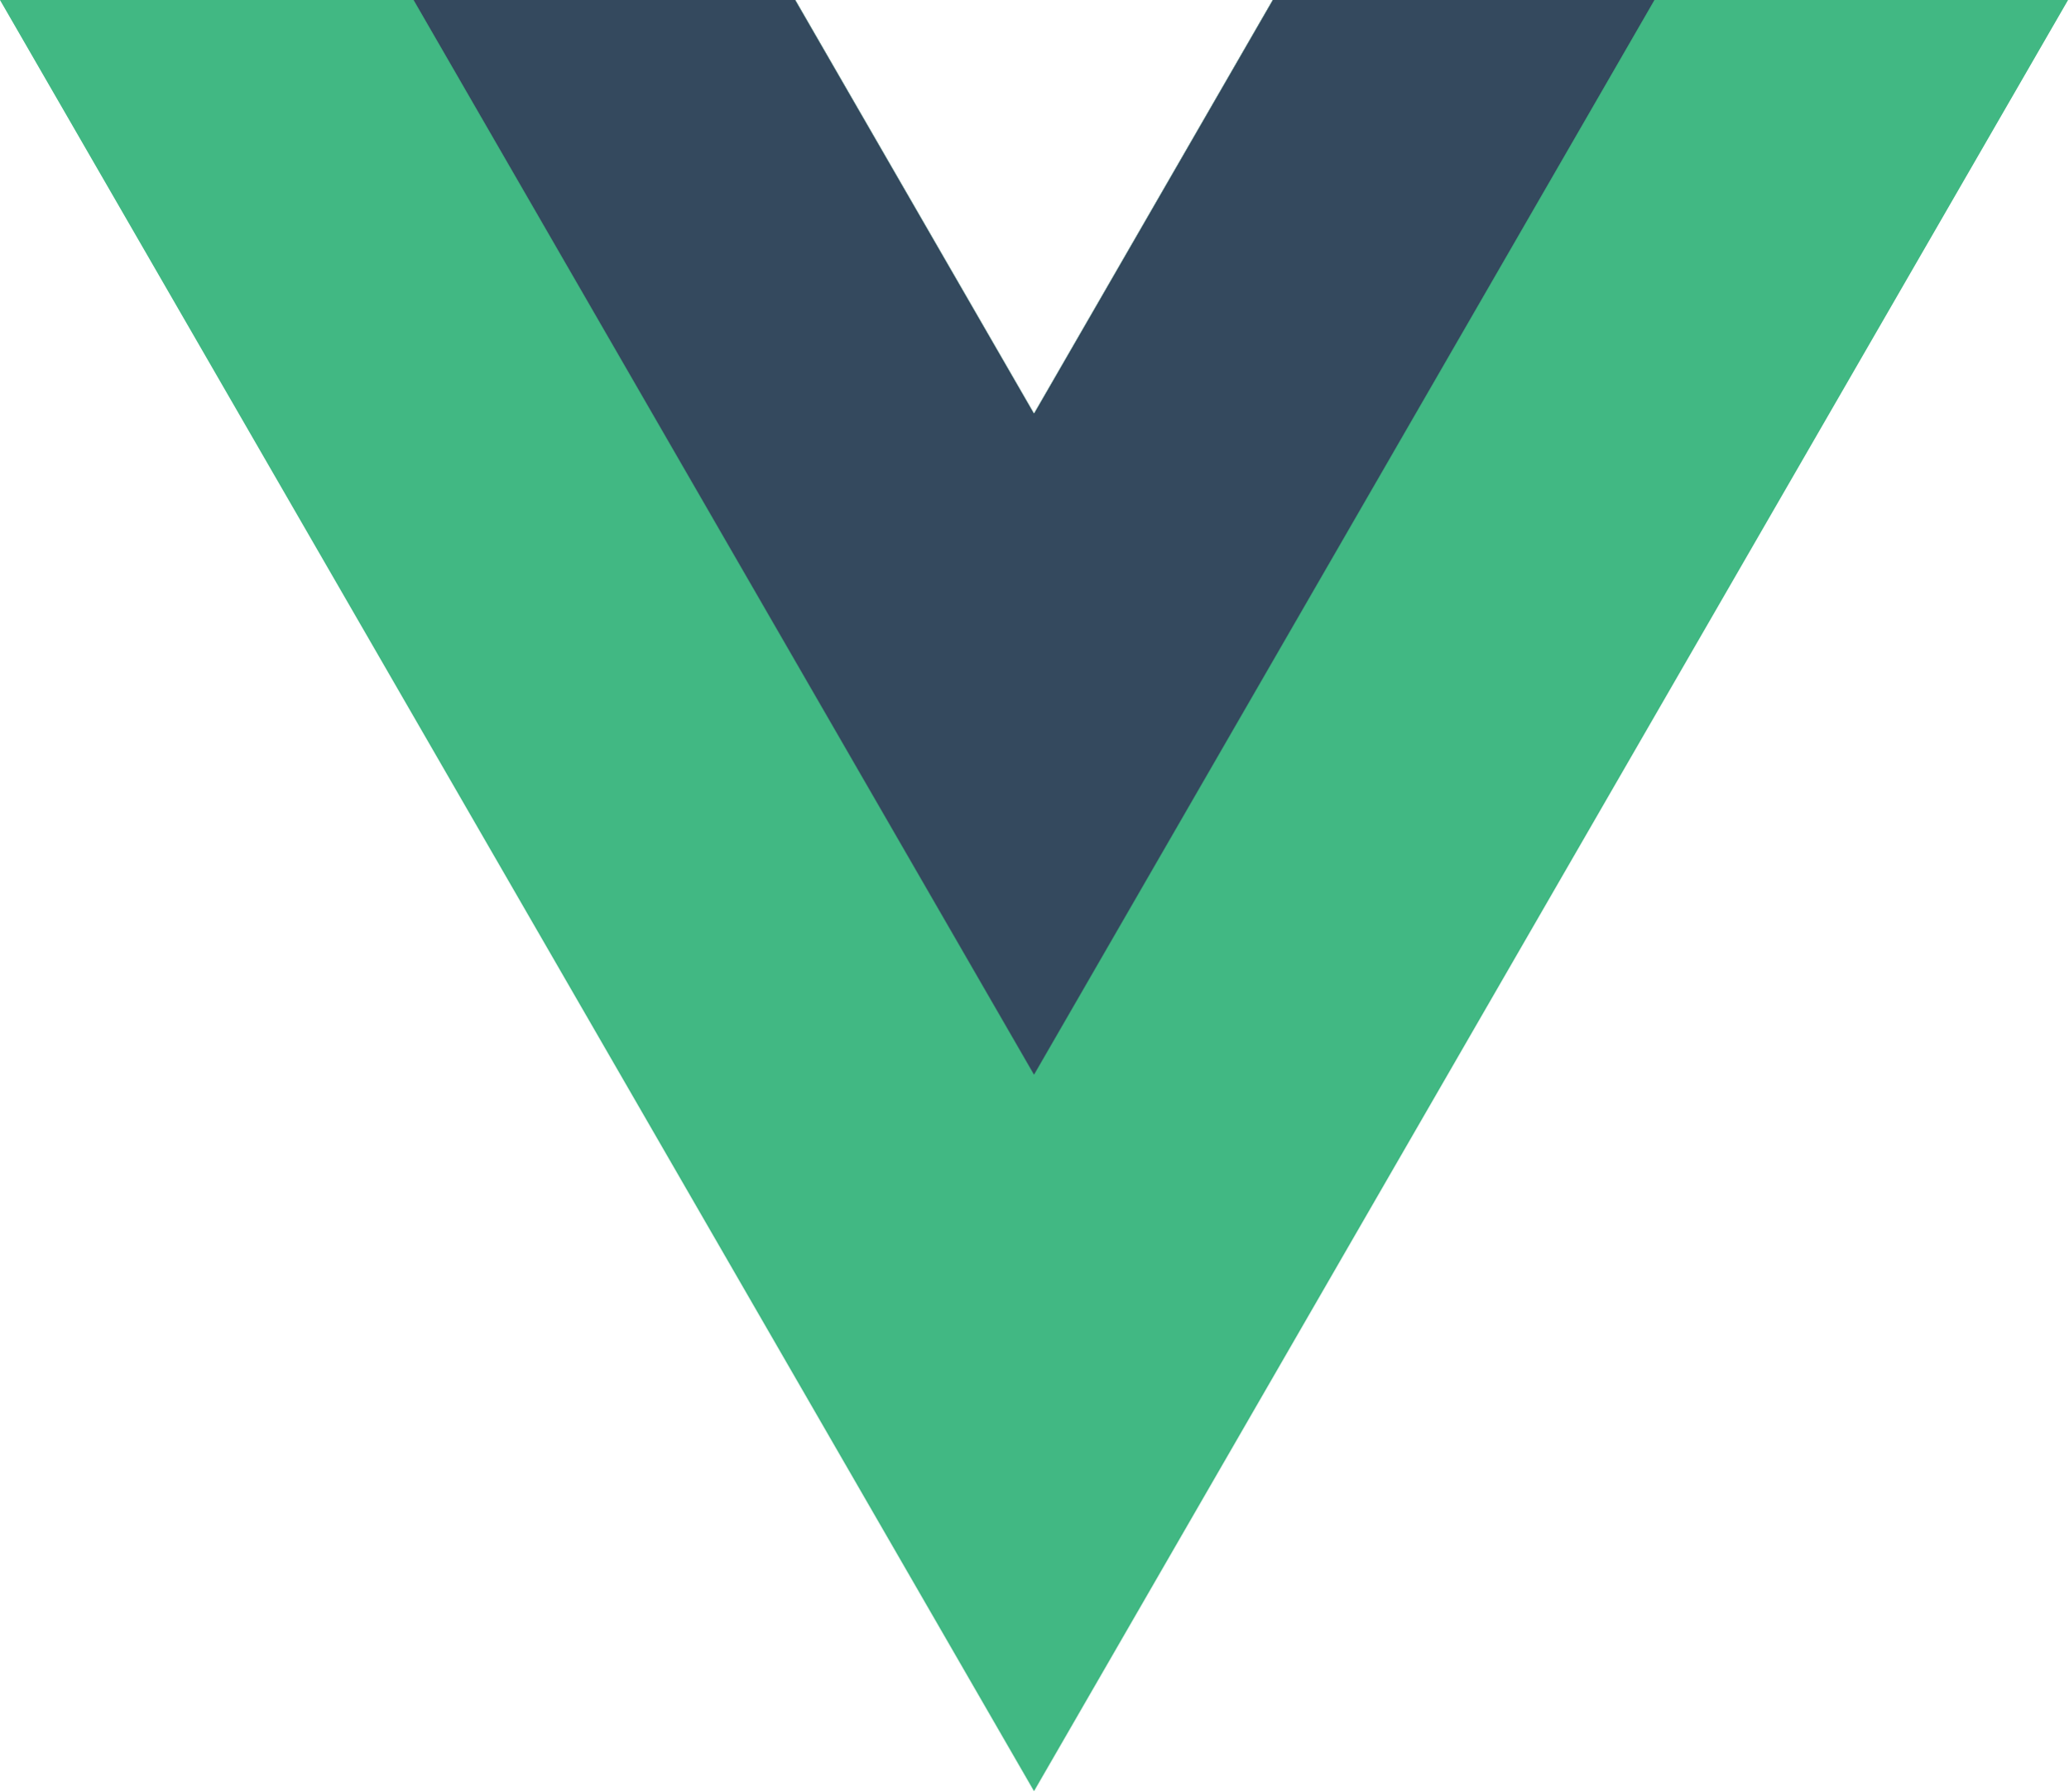
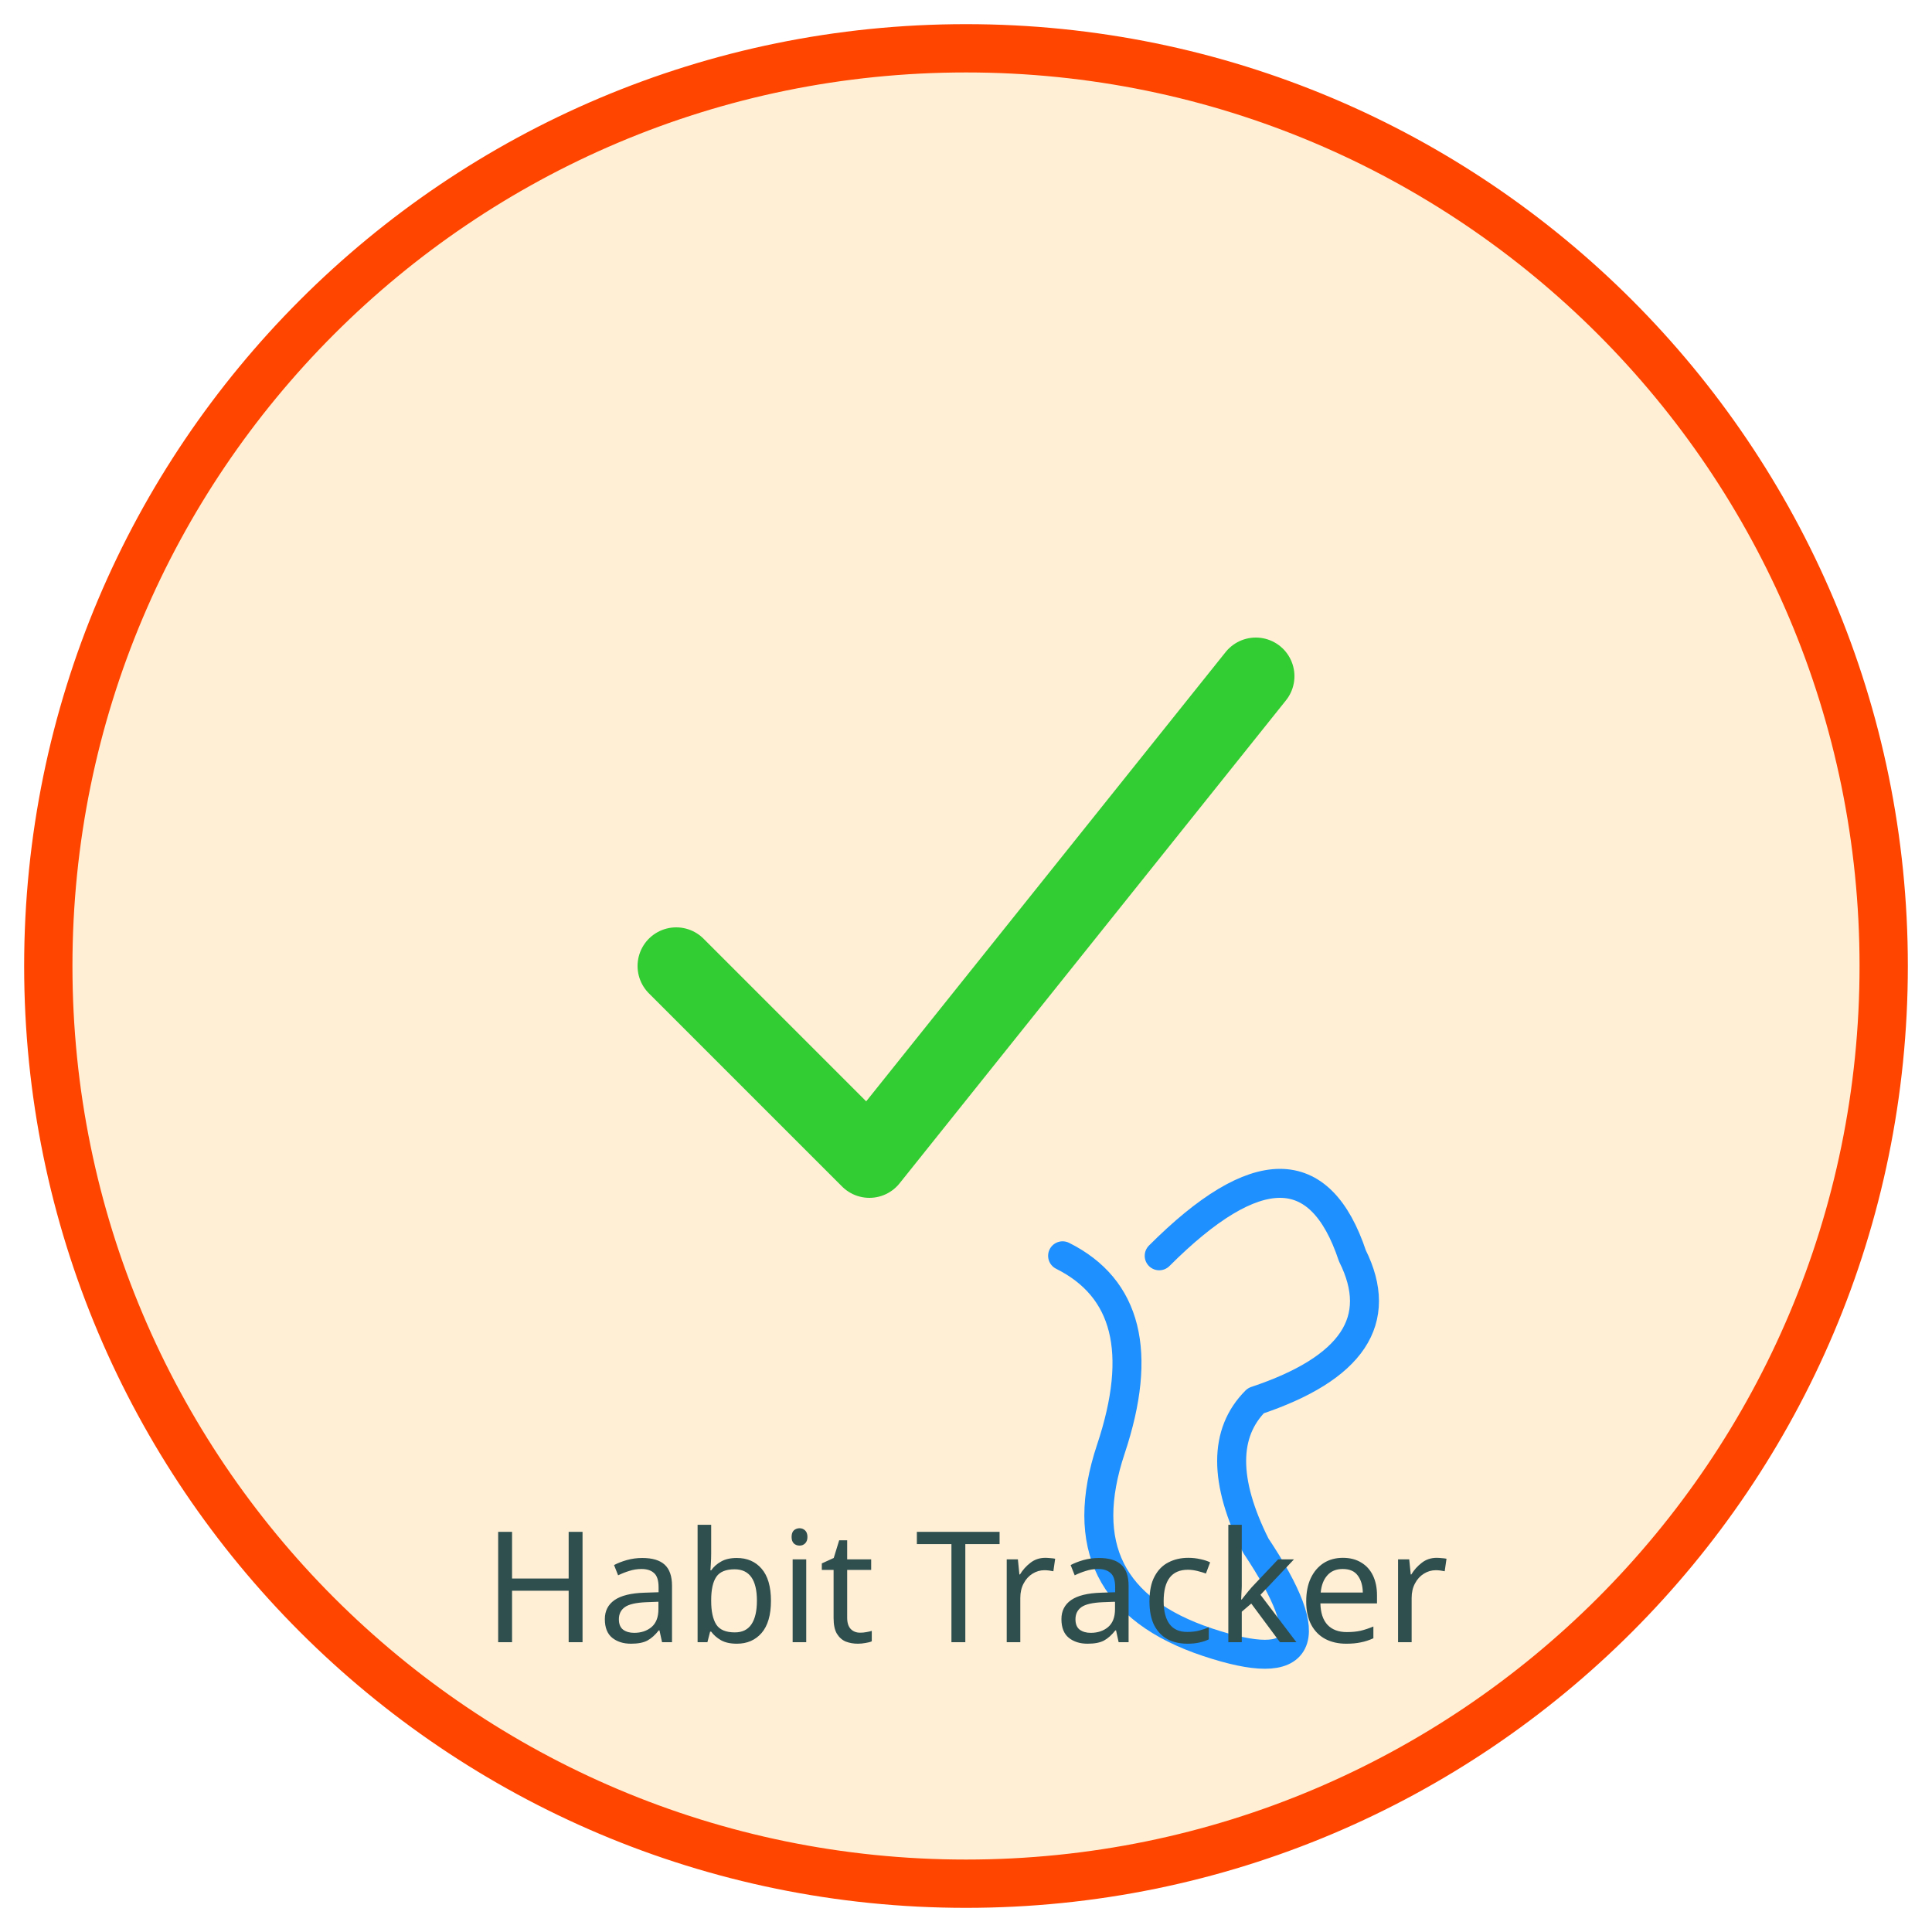
- <svg xmlns="http://www.w3.org/2000/svg" viewBox="0 0 261.76 226.69">
-   <path d="M161.096.001l-30.225 52.351L100.647.001H-.005l130.877 226.688L261.749.001z" fill="#41b883" />
-   <path d="M161.096.001l-30.225 52.351L100.647.001H52.346l78.526 136.01L209.398.001z" fill="#34495e" />
+ <svg xmlns="http://www.w3.org/2000/svg" viewBox="0 0 200 200" width="200" height="200" fill="none">
+   <circle cx="100" cy="100" r="95" fill="#ffefd5" stroke="#ff4500" stroke-width="5" />
+   <path d="M70 100 l20 20 l40 -50" stroke="#32cd32" stroke-width="8" fill="none" stroke-linecap="round" stroke-linejoin="round" />
+   <path d="M120 130 q15 -15 20 0 q5 10 -10 15 q-5 5 0 15 q10 15 -5 10 q-15 -5 -10 -20 q5 -15 -5 -20" stroke="#1e90ff" stroke-width="3" fill="none" stroke-linecap="round" stroke-linejoin="round" />
+   <text x="50%" y="170" text-anchor="middle" font-family="Comic Sans MS, sans-serif" font-size="16" fill="#2f4f4f">
+     Habit Tracker
+   </text>
</svg>
